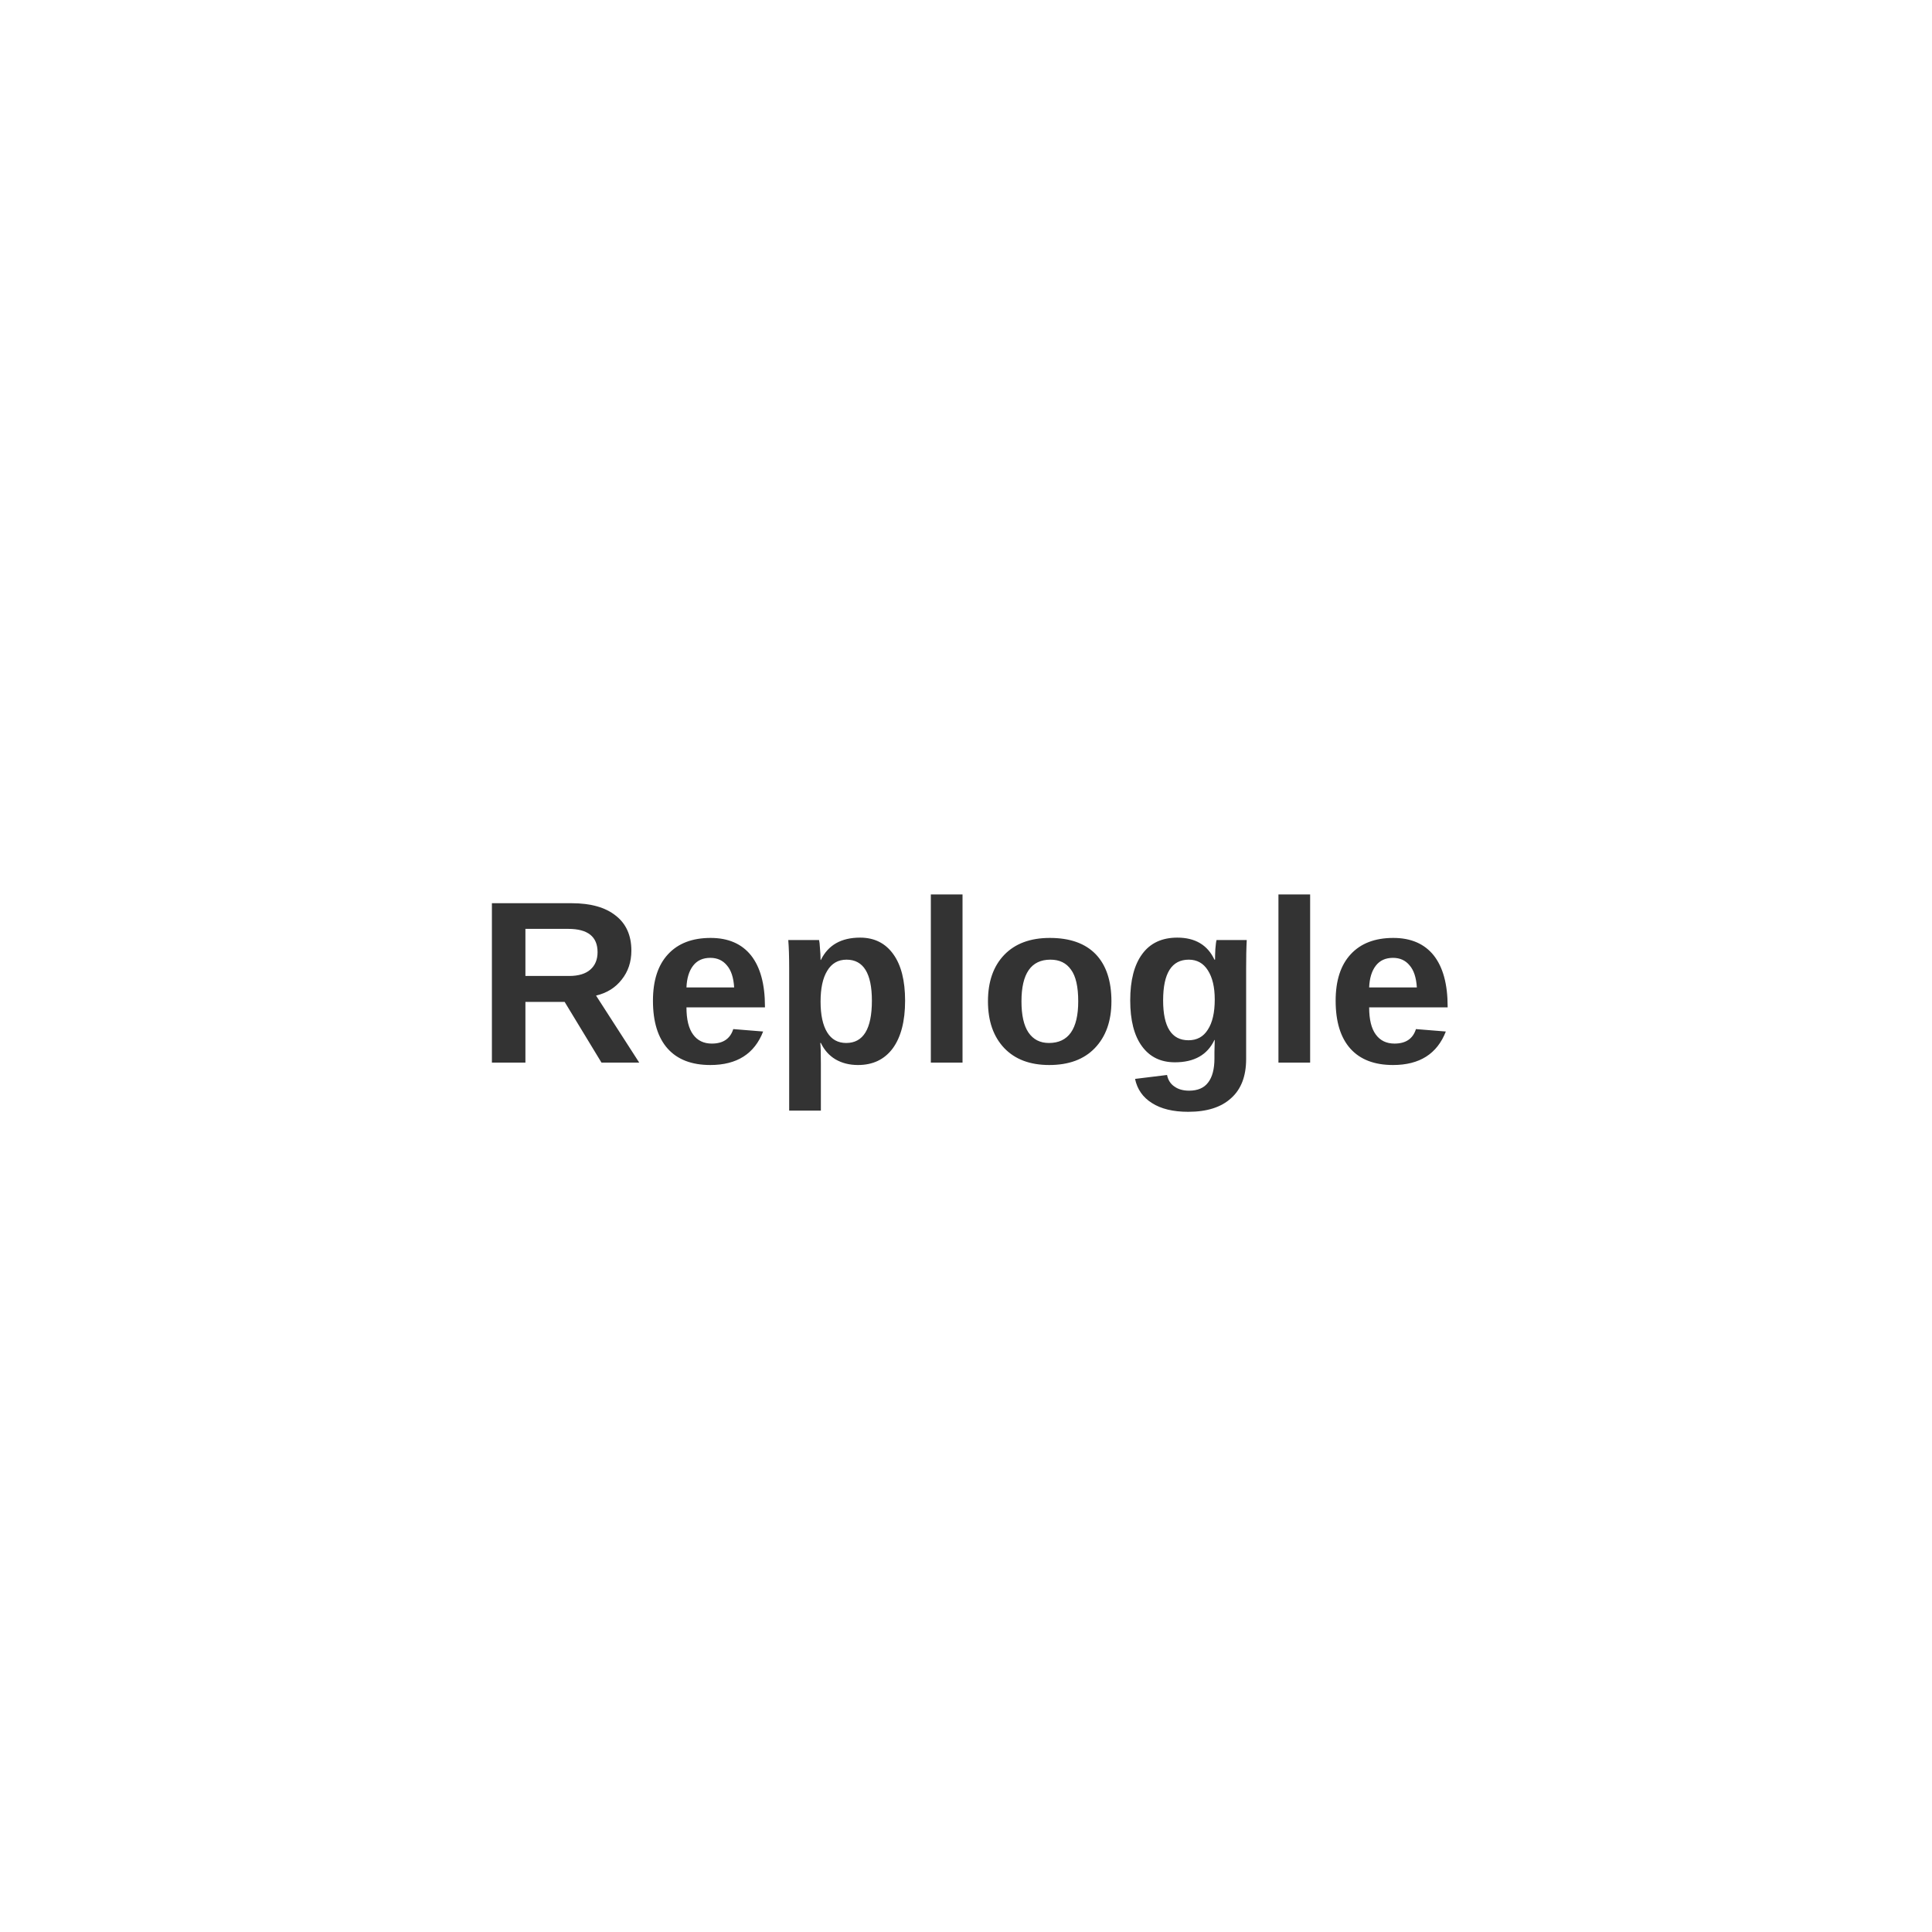
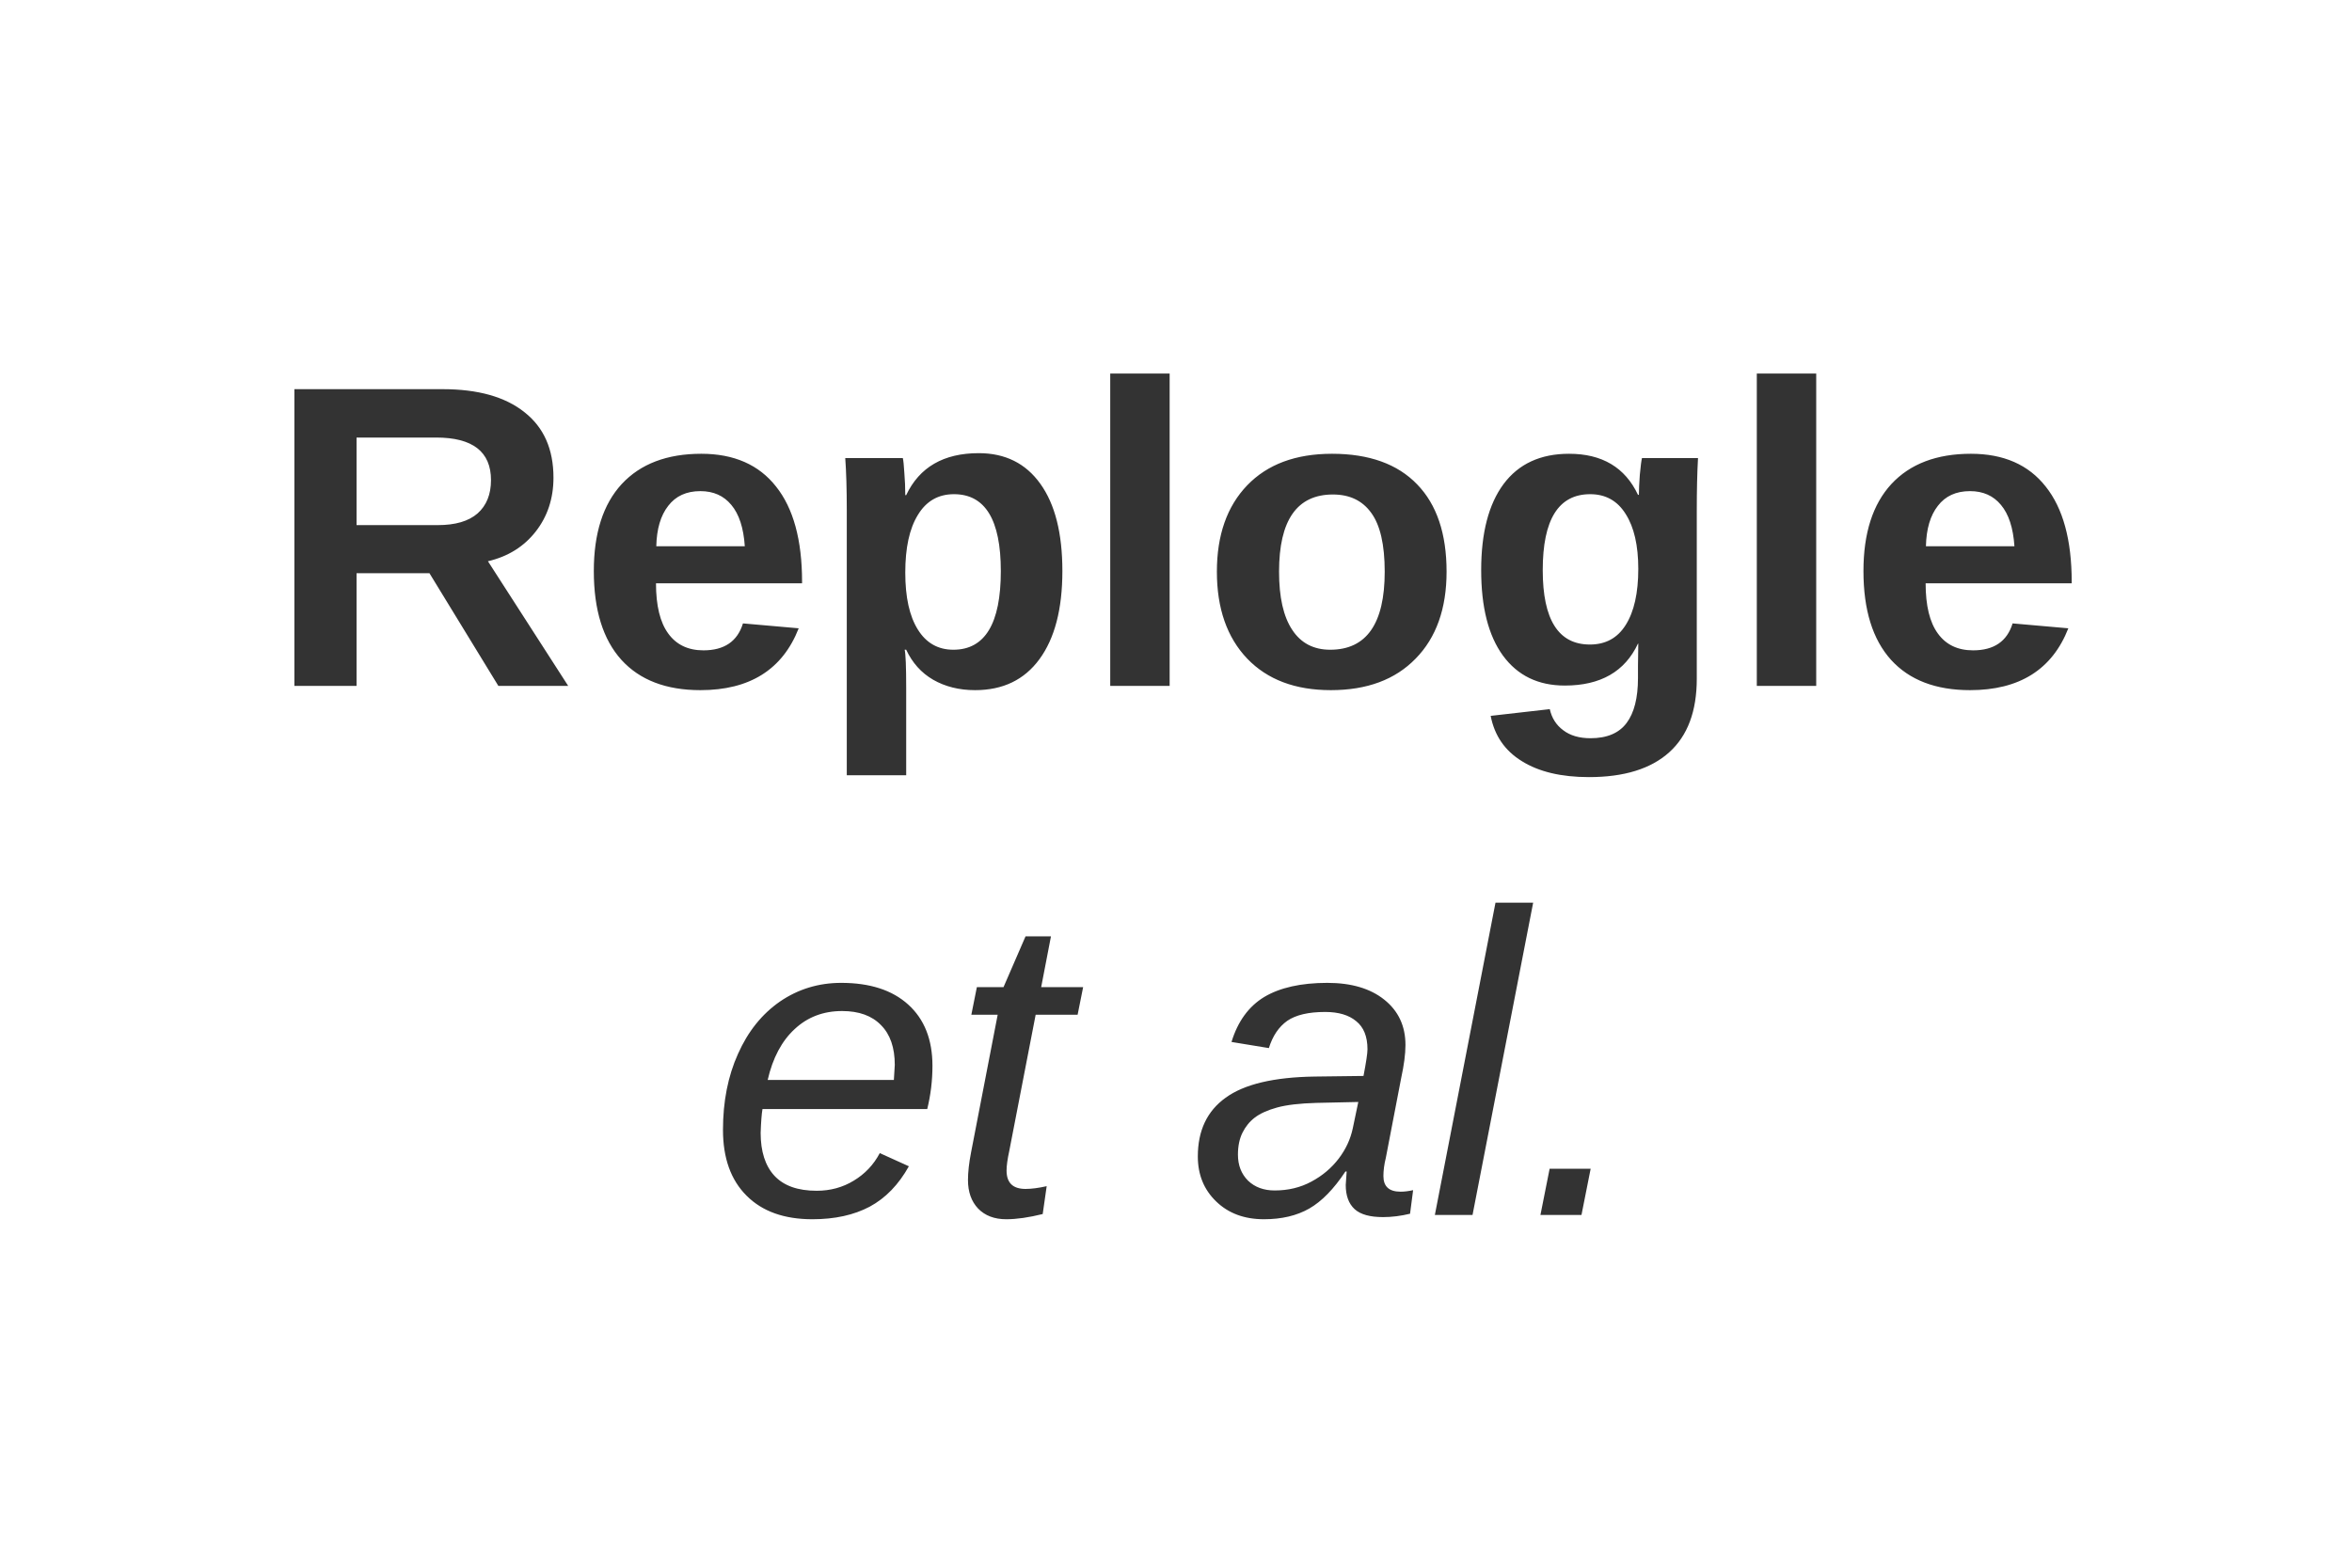
- <svg xmlns="http://www.w3.org/2000/svg" viewBox="0 0 100 100" width="100" height="100">
-   <text x="50" y="55" font-family="Arial, sans-serif" font-size="12" font-weight="bold" fill="#333333" text-anchor="middle">Replogle</text>
+ <svg xmlns="http://www.w3.org/2000/svg" viewBox="0 0 120 80" width="120" height="80">
+   <text x="60" y="35" font-family="Arial, sans-serif" font-size="22" font-weight="bold" fill="#333333" text-anchor="middle">Replogle</text>
+   <text x="60" y="62" font-family="Arial, sans-serif" font-size="22" font-style="italic" fill="#333333" text-anchor="middle">et al.</text>
</svg>
